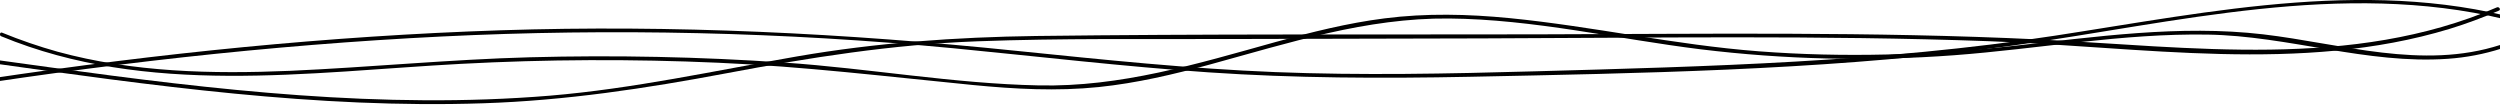
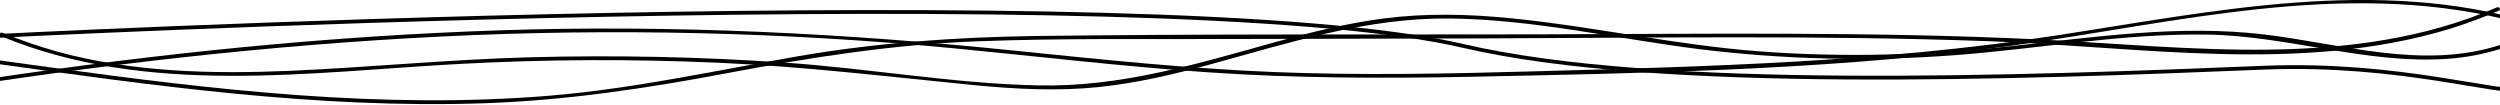
- <svg xmlns="http://www.w3.org/2000/svg" id="Layer_1" data-name="Layer 1" width="1972.9" height="82.2" viewBox="0 0 1972.9 82.2">
-   <path d="M.9,28.6C116.3,76.3,242.8,56.9,363.6,50.4q101.4-5.4,203-.9c67.4,2.9,134.1,11,201.3,17.6,33,3.2,66.2,5,99.2,1.6,29.9-3.1,59.2-10,88.1-17.9,62.2-17,123.1-36.8,188.4-36.2,66.8.6,132.3,16.1,198.4,24.3a1020.7,1020.7,0,0,0,200,4.7c66.8-5,133.1-17.4,200.2-16.3,63.5,1,125.9,23.6,189.5,19.1a179.6,179.6,0,0,0,42.4-8.1c1.8-.6,1-3.5-.8-2.9-61.8,20-125.3-1-187.3-8.3-66-7.7-132.2,2-197.8,9.2s-133.3,9.3-200.1,4.2-130.9-19.7-196.8-26.2c-32.8-3.2-65.9-4-98.7.2-29.2,3.7-57.8,10.9-86.1,18.7C944.7,50.4,884.4,68.8,819.6,67.4,752.6,66,686,54,619.2,49.4s-134-6-201-4.2C355,46.9,292,53.1,228.8,55.9,167.4,58.5,105,57.1,45.4,40.8a402.3,402.3,0,0,1-43.7-15C0,25-.8,27.9.9,28.6Z" />
-   <path d="M1970.5,5.8c-114.4,49.3-241.4,31.2-362,25.3-131.5-6.3-263.3-4.3-395-4s-264-.4-395.9,1.3c-63.4.9-126,5.3-188.5,16.1-65,11.3-129.4,25.5-195.2,31C302,86.4,169.7,71.1,39.1,53.1L-9.4,46.4c-1.9-.3-2.7,2.6-.8,2.9C119.5,67.5,250.1,85.9,381.4,81.5c64.8-2.1,128.3-11.7,192-23.7,65.7-12.4,130.8-22.7,197.7-25.2S902.8,31,968.5,30.8l201.6-.5c133-.4,266.2-2.6,399.2,2.2,120,4.3,246.6,25.9,363.8-9.7A368.9,368.9,0,0,0,1972,8.4c1.8-.7.3-3.3-1.5-2.6Z" />
-   <path d="M-57.8,72.8c134.6-21.7,270.2-37.3,406.4-44a2808.3,2808.3,0,0,1,404,9.3c67,6.5,133.9,14.4,201.2,19s137.1,4.9,205.8,3.5c135.1-2.8,271.2-5.1,405.5-21.6,127.8-15.6,258.2-52.1,387.4-28.9a385.9,385.9,0,0,1,46.6,11.3,1.5,1.5,0,1,0,.8-2.9h0c-124.1-37.6-253.7-9.4-378.5,9.7C1485.5,49,1347.9,52.5,1210.7,56.3c-68.1,1.9-136.3,3.3-204.3.6S870.6,47.1,802.9,40.2c-135.8-14-271.3-20.8-407.8-16.3S125.2,42.1-8.5,62.1l-50.1,7.8C-60.5,70.2-59.7,73.1-57.8,72.8Z" />
+ <svg xmlns="http://www.w3.org/2000/svg" width="1972.9" height="82.2" viewBox="0 0 1972.9 82.2">
+   <path d="M.9 28.6c115.4 47.7 241.9 28.3 362.7 21.8q101.4-5.4 203-.9c67.4 2.9 134.1 11 201.3 17.6 33 3.2 66.2 5 99.2 1.6 29.9-3.1 59.2-10 88.1-17.9 62.2-17 123.1-36.8 188.4-36.2 66.8.6 132.3 16.1 198.4 24.3a1020.6 1020.6 0 0 0 200 4.7c66.8-5 133.1-17.4 200.2-16.3 63.5 1 125.9 23.6 189.5 19.1a180.6 180.6 0 0 0 42.4-8.1c1.8-.6 1-3.5-.8-2.9-61.8 20-125.3-1-187.3-8.3-66-7.7-132.2 2-197.8 9.2s-133.3 9.3-200.1 4.2-130.9-19.7-196.8-26.2c-32.8-3.2-65.9-4-98.7.2-29.2 3.7-57.8 10.9-86.1 18.7-61.8 17.2-122.1 35.6-186.9 34.2-67-1.4-133.6-13.4-200.4-18s-134-6-201-4.2C355 46.9 292 53.1 228.8 55.9 167.4 58.5 105 57.1 45.4 40.8a402.3 402.3 0 0 1-43.7-15C0 25-.8 27.9.9 28.6z" />
+   <path d="M1970.5 5.8c-114.4 49.3-241.4 31.2-362 25.3-131.5-6.3-263.3-4.3-395-4s-264-.4-395.9 1.3c-63.4.9-126 5.3-188.5 16.1-65 11.3-129.4 25.5-195.2 31C302 86.4 169.7 71.1 39.1 53.1l-48.5-6.7c-1.9-.3-2.7 2.6-.8 2.9 129.7 18.2 260.3 36.6 391.6 32.2 64.8-2.1 128.3-11.7 192-23.7 65.7-12.4 130.8-22.7 197.7-25.2s131.7-1.6 197.4-1.8l201.6-.5c133-.4 266.2-2.6 399.2 2.2 120 4.3 246.6 25.9 363.8-9.7A386.1 386.1 0 0 0 1972 8.4c1.8-.7.3-3.3-1.5-2.6z" />
+   <path d="M-57.8 72.8c134.6-21.7 270.2-37.3 406.4-44a2808.9 2808.9 0 0 1 404 9.3c67 6.5 133.9 14.4 201.2 19s137.1 4.9 205.8 3.5c135.1-2.8 271.2-5.1 405.5-21.6 127.8-15.6 258.2-52.1 387.4-28.9a390.5 390.5 0 0 1 46.6 11.3 1.6 1.6 0 0 0 1.9-1 1.6 1.6 0 0 0-1.1-1.9c-124.1-37.6-253.7-9.4-378.5 9.7-135.9 20.8-273.5 24.3-410.7 28.1-68.1 1.9-136.3 3.3-204.3.6s-135.8-9.8-203.5-16.7c-135.8-14-271.3-20.8-407.8-16.3S125.2 42.1-8.5 62.1q-25 3.7-50.1 7.8c-1.9.3-1.1 3.2.8 2.9z" />
+   <path fill="none" stroke="#000" stroke-miterlimit="10" stroke-width="3" d="M-11.3 28.8s927.7-48.2 1166.2 7.5c153.5 35.8 439.7 24.9 632.4 17.1 106.7-4.3 187.7 22.1 203.1 17.1" />
</svg>
